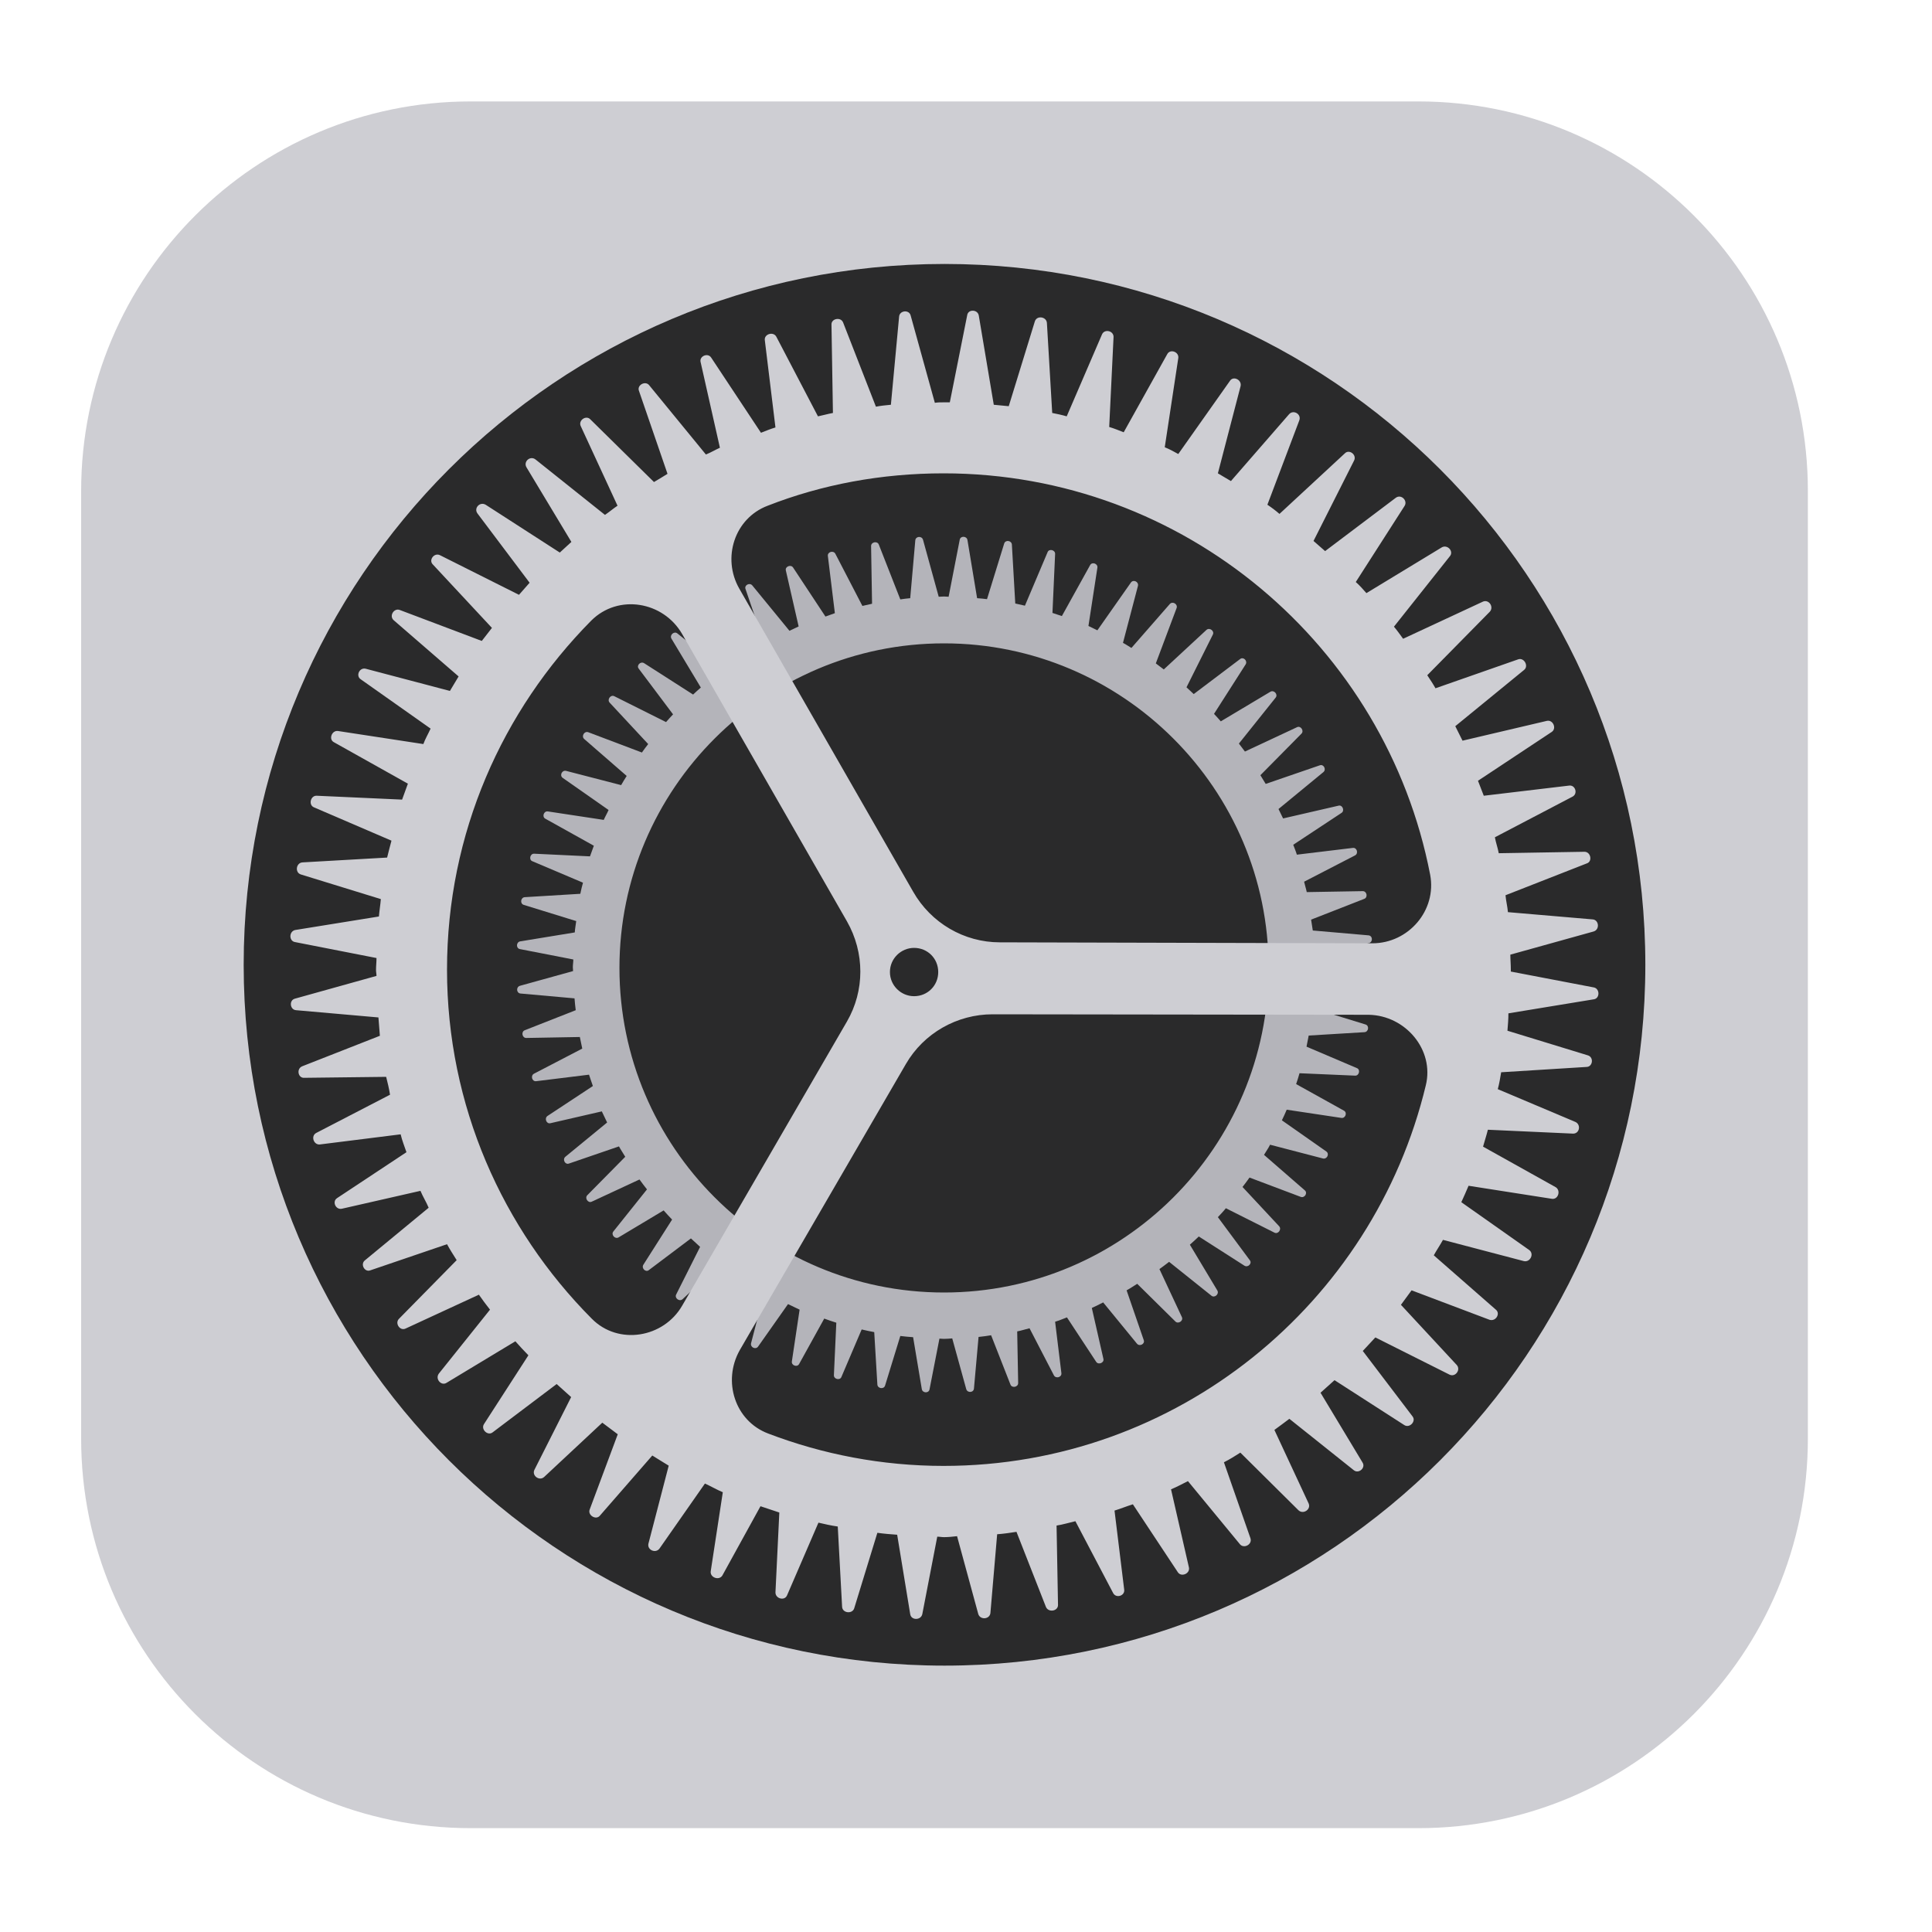
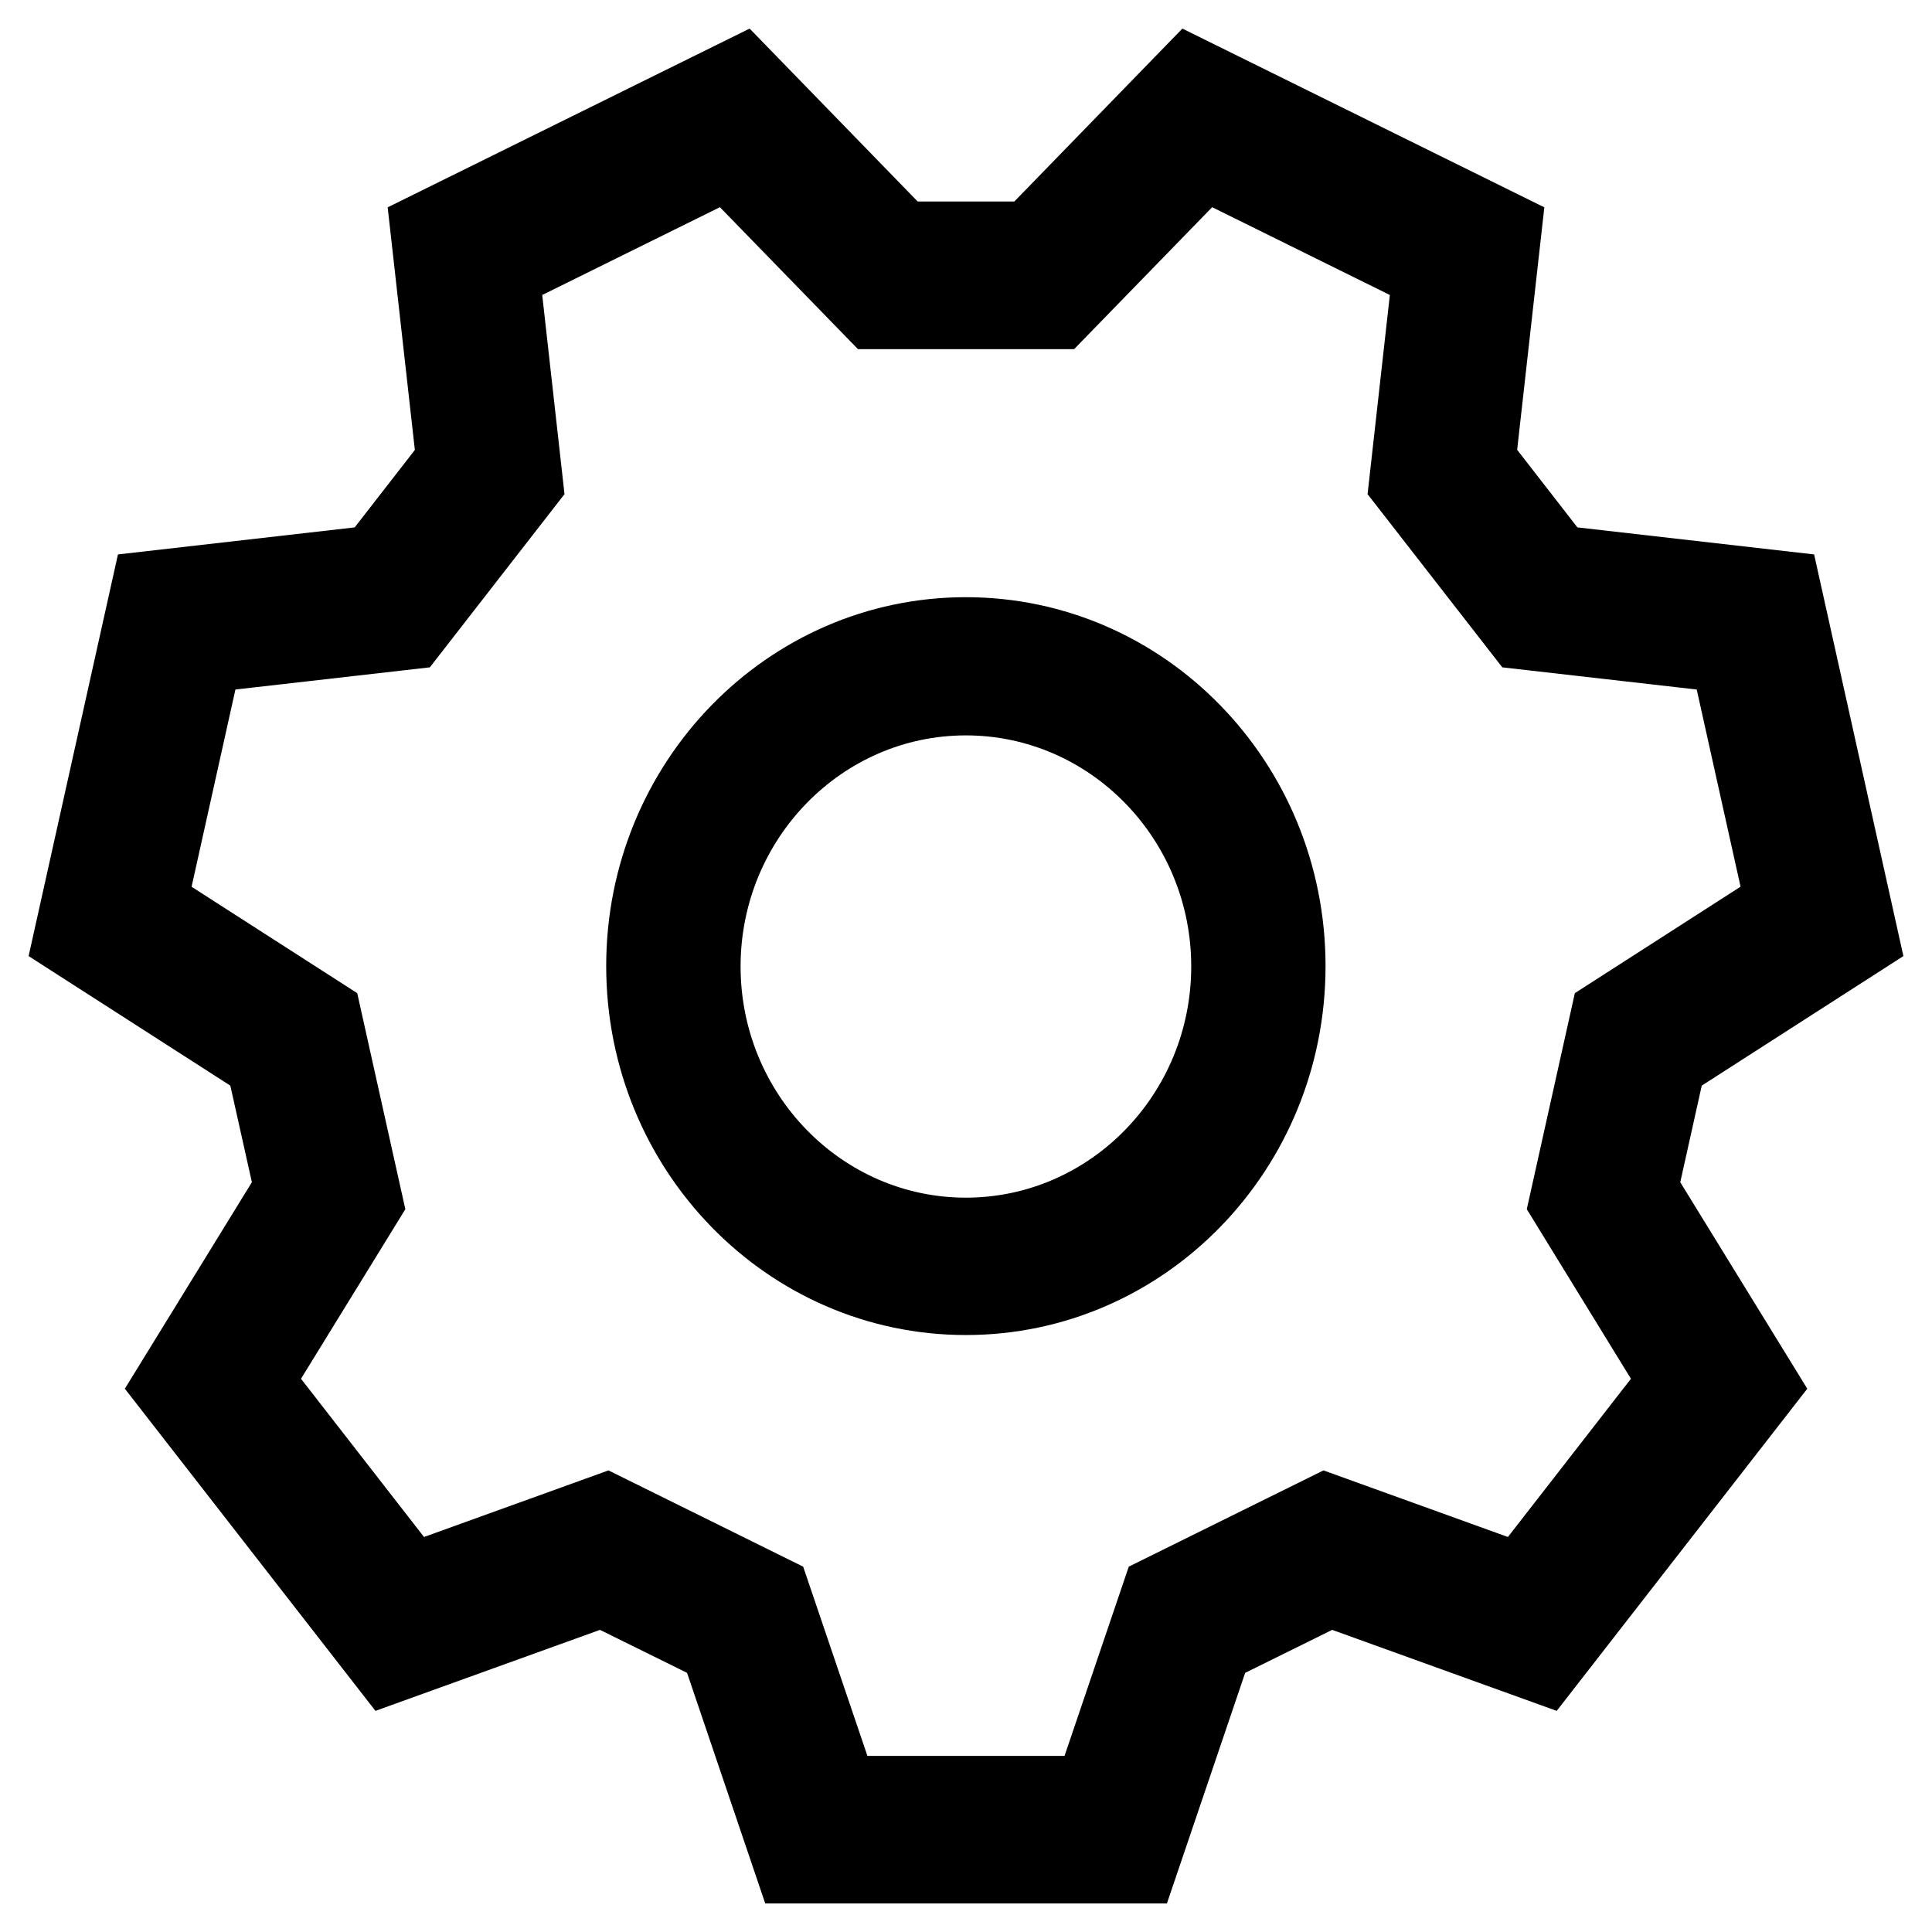
- <svg xmlns="http://www.w3.org/2000/svg" t="1781919284876" class="icon" viewBox="0 0 1024 1024" version="1.1" p-id="1884" width="200" height="200">
-   <path d="M751.744 968.96H249.472c-114.048 0-206.464-92.416-206.464-206.464V260.224C43.008 146.176 135.424 53.76 249.472 53.76h502.272c114.048 0 206.464 92.416 206.464 206.464v502.272c0 114.048-92.416 206.464-206.464 206.464z" fill="#CECED3" p-id="1885" />
-   <path d="M500.608 511.36m-371.456 0a371.456 371.456 0 1 0 742.912 0 371.456 371.456 0 1 0-742.912 0Z" fill="#2A2A2B" p-id="1886" />
-   <path d="M725.76 519.296l-28.8-5.632v-0.64c0-1.792-0.256-3.456-0.256-5.248l28.928-7.936c2.176-0.64 1.92-3.968-0.384-4.096l-29.44-2.56c-0.256-1.92-0.64-3.84-0.896-5.76l28.16-11.008c2.048-0.768 1.408-4.096-0.768-4.096l-29.696 0.512c-0.384-1.92-1.024-3.712-1.408-5.504l27.008-13.952c1.92-1.024 1.024-4.224-1.152-3.968l-29.696 3.584c-0.512-1.792-1.28-3.456-1.92-5.248l25.6-16.896c1.792-1.152 0.512-4.352-1.536-3.84l-29.44 6.784c-0.768-1.664-1.664-3.328-2.432-4.992l23.808-19.584c1.664-1.408 0.128-4.352-1.92-3.584l-28.672 9.856c-0.896-1.536-1.92-3.072-2.816-4.608l21.76-22.016c1.536-1.536-0.384-4.352-2.304-3.456l-27.648 12.928c-1.024-1.408-2.176-2.816-3.2-4.224l19.456-24.32c1.408-1.664-0.768-4.224-2.688-3.2l-26.368 15.744c-1.152-1.28-2.304-2.688-3.584-3.968l16.768-26.24c1.152-1.92-1.28-4.224-2.944-2.816l-24.576 18.56c-1.28-1.152-2.56-2.432-3.84-3.584l13.952-27.904c1.024-1.92-1.664-3.968-3.328-2.56l-22.656 20.992c-1.408-1.024-2.816-2.176-4.224-3.2l11.008-29.312c0.768-2.048-2.048-3.84-3.584-2.176l-20.352 23.296c-1.536-0.896-2.944-1.92-4.48-2.688l7.936-30.208c0.512-2.176-2.432-3.584-3.712-1.792L581.632 334.08c-1.536-0.768-3.072-1.536-4.736-2.304l4.736-30.848c0.384-2.176-2.816-3.328-3.84-1.408l-14.976 27.008c-1.664-0.512-3.328-1.152-4.992-1.664l1.408-31.232c0.128-2.176-3.2-2.944-3.968-1.024l-12.032 28.416c-1.664-0.384-3.456-0.768-5.12-1.152l-1.792-31.232c-0.128-2.176-3.456-2.688-4.096-0.512l-9.088 29.44c-1.792-0.256-3.456-0.384-5.248-0.512l-5.12-30.848c-0.384-2.176-3.712-2.304-4.096-0.128l-5.888 30.208c-0.768 0-1.536-0.128-2.432-0.128-1.024 0-1.92 0.128-2.816 0.128l-8.32-30.208c-0.64-2.176-3.968-1.92-4.096 0.384l-2.688 30.592c-1.792 0.128-3.456 0.384-5.248 0.64l-11.392-29.056c-0.768-2.048-4.096-1.408-4.096 0.768l0.512 30.592c-1.792 0.384-3.456 0.768-5.12 1.152l-14.336-27.648c-1.024-1.92-4.224-1.024-3.968 1.152l3.712 30.336c-1.664 0.512-3.328 1.28-4.992 1.792L420.352 300.8c-1.152-1.792-4.352-0.512-3.84 1.536l6.784 29.696c-1.664 0.768-3.2 1.536-4.864 2.304l-19.712-24.064c-1.408-1.664-4.352-0.128-3.584 1.92l9.856 28.8c-1.536 0.896-3.072 1.92-4.608 2.816l-22.144-21.76c-1.536-1.536-4.352 0.384-3.456 2.304l12.8 27.52c-1.536 1.024-2.944 2.176-4.352 3.2l-24.192-19.328c-1.664-1.408-4.224 0.768-3.2 2.688l15.616 25.984c-1.408 1.152-2.688 2.432-4.096 3.712l-25.984-16.64c-1.92-1.152-4.224 1.28-2.816 2.944l18.176 24.192c-1.28 1.408-2.56 2.688-3.712 4.096l-27.392-13.696c-1.92-1.024-3.968 1.664-2.56 3.328l20.48 22.016c-1.152 1.536-2.304 2.944-3.328 4.48l-28.416-10.752c-2.048-0.768-3.84 2.048-2.176 3.584l22.528 19.584c-1.024 1.664-2.048 3.2-2.944 4.864l-29.184-7.552c-2.176-0.512-3.584 2.432-1.792 3.712l24.32 17.024c-0.768 1.792-1.792 3.456-2.56 5.248l-29.568-4.48c-2.176-0.384-3.328 2.816-1.408 3.84l25.728 14.336c-0.64 1.92-1.408 3.712-2.048 5.632l-29.568-1.408c-2.176-0.128-2.944 3.2-1.024 3.968l26.88 11.392c-0.512 1.92-1.024 3.84-1.408 5.888l-29.44 1.792c-2.176 0.128-2.688 3.456-0.512 4.096l27.776 8.576c-0.256 2.048-0.64 3.968-0.768 6.016l-28.928 4.736c-2.176 0.384-2.304 3.712-0.128 4.096l28.288 5.504c0 1.408-0.256 2.688-0.256 4.096 0 0.768 0.128 1.408 0.128 2.048l-28.16 7.808c-2.176 0.64-1.92 3.968 0.384 4.096l28.544 2.56c0.128 2.048 0.384 4.224 0.64 6.272l-27.008 10.624c-2.048 0.768-1.408 4.096 0.768 4.096l28.416-0.512c0.384 2.048 0.896 4.096 1.28 6.144l-25.6 13.312c-1.92 1.024-1.024 4.224 1.152 3.968l28.032-3.456c0.64 2.048 1.408 4.096 2.048 6.016l-24.064 15.872c-1.792 1.28-0.512 4.352 1.536 3.84l27.264-6.272c0.896 2.048 1.92 3.84 2.816 5.888L299.648 613.12c-1.664 1.408-0.128 4.352 1.92 3.584l26.496-9.088c1.024 1.92 2.304 3.712 3.328 5.504l-20.096 20.352c-1.536 1.536 0.384 4.352 2.304 3.456l25.344-11.776c1.28 1.792 2.56 3.456 3.968 5.248L325.12 652.672c-1.408 1.664 0.768 4.224 2.688 3.2l23.936-14.336c1.408 1.664 2.944 3.2 4.48 4.864l-15.232 23.936c-1.152 1.92 1.28 4.224 2.944 2.816l22.272-16.768c1.664 1.536 3.2 2.944 4.864 4.48L358.4 686.08c-1.024 1.92 1.664 3.968 3.328 2.56l20.352-18.944c1.792 1.28 3.584 2.688 5.376 3.968L377.6 700.16c-0.768 2.048 2.048 3.84 3.584 2.176l18.176-20.864c1.92 1.152 3.84 2.432 5.76 3.456l-7.04 27.008c-0.512 2.176 2.432 3.584 3.712 1.792l15.872-22.528c2.048 0.896 4.096 2.048 6.144 2.944l-4.096 27.392c-0.384 2.176 2.816 3.328 3.84 1.408l13.312-24.064c2.176 0.768 4.224 1.536 6.4 2.176l-1.28 27.776c-0.128 2.176 3.2 2.944 3.968 1.024l10.752-25.216c2.176 0.512 4.48 1.024 6.656 1.408l1.664 27.776c0.128 2.176 3.456 2.688 4.096 0.512l8.064-26.24c2.304 0.256 4.48 0.512 6.784 0.64l4.608 27.52c0.384 2.176 3.712 2.304 4.096 0.128l5.248-26.88c0.768 0 1.536 0.128 2.304 0.128 1.536 0 2.944-0.128 4.48-0.256l7.424 26.88c0.64 2.176 3.968 1.92 4.096-0.384l2.432-27.264c2.304-0.256 4.48-0.512 6.656-0.896l10.24 26.112c0.768 2.048 4.096 1.408 4.096-0.768l-0.512-27.392c2.176-0.384 4.352-1.152 6.528-1.664l12.928 24.96c1.024 1.92 4.224 1.024 3.968-1.152l-3.328-27.264c2.176-0.64 4.224-1.536 6.272-2.304l15.488 23.552c1.152 1.792 4.352 0.512 3.84-1.536l-6.144-27.008c2.048-0.896 3.968-1.92 6.016-2.944l17.92 21.888c1.408 1.664 4.352 0.128 3.584-1.92l-9.088-26.368c1.92-1.024 3.712-2.304 5.632-3.456l20.224 19.968c1.536 1.536 4.352-0.384 3.456-2.304l-11.904-25.472c1.792-1.28 3.456-2.56 5.12-3.84l22.4 17.92c1.664 1.408 4.224-0.768 3.2-2.688l-14.592-24.32c1.536-1.408 3.2-2.816 4.736-4.352l24.192 15.488c1.92 1.152 4.224-1.28 2.816-2.944L645.504 645.12c1.408-1.536 2.944-3.072 4.224-4.736l25.728 12.928c1.92 1.024 3.968-1.664 2.56-3.328l-19.456-20.864c1.28-1.664 2.56-3.328 3.712-4.992l27.136 10.24c2.048 0.768 3.84-2.048 2.176-3.456l-21.632-18.816c1.024-1.792 2.304-3.456 3.2-5.376l28.032 7.296c2.176 0.512 3.584-2.432 1.792-3.712l-23.552-16.512c0.896-1.92 1.792-3.712 2.56-5.632l28.928 4.352c2.176 0.384 3.328-2.816 1.408-3.84l-25.344-14.08c0.64-1.92 1.28-3.84 1.792-5.76l29.44 1.28c2.176 0.128 2.944-3.2 1.024-3.968l-26.752-11.392c0.384-1.92 0.768-3.968 1.152-5.888l29.568-1.792c2.176-0.128 2.688-3.456 0.512-4.096l-27.904-8.576c0.256-1.92 0.256-3.968 0.384-5.888l29.44-4.864c2.176-0.512 2.176-3.968 0.128-4.352z m-53.376-6.272c0 94.848-77.184 172.032-172.032 172.032-94.848 0-172.032-77.184-172.032-172.032s77.184-172.032 172.032-172.032c94.72 0 172.032 77.184 172.032 172.032z" fill="#B4B4BA" p-id="1887" />
-   <path d="M844.928 523.392l-44.16-8.448v-1.024c0-2.816-0.256-5.376-0.256-7.936l44.16-12.288c3.328-1.024 2.816-6.144-0.512-6.4l-44.928-3.84c-0.256-3.072-1.024-5.888-1.28-8.96l43.136-16.896c3.072-1.024 2.048-6.144-1.28-6.144l-45.44 0.768c-0.512-2.816-1.536-5.632-2.048-8.448l41.088-21.504c3.072-1.536 1.536-6.4-1.792-5.888l-45.184 5.376c-1.024-2.56-2.048-5.376-3.072-7.936l39.04-25.856c2.816-1.792 0.768-6.656-2.56-5.888l-44.672 10.496-3.84-7.68 36.48-29.824c2.56-2.048 0-6.656-3.072-5.632l-43.904 15.36c-1.28-2.304-2.816-4.608-4.352-6.912l33.152-33.664c2.304-2.56-0.512-6.656-3.584-5.376L743.68 338.56c-1.536-2.048-3.072-4.352-4.864-6.4l29.568-37.248c2.304-2.56-1.024-6.4-4.096-4.864l-40.064 24.32c-1.792-2.048-3.584-4.096-5.632-5.888l25.856-40.32c1.792-2.816-1.792-6.4-4.608-4.352l-37.504 28.288-6.144-5.376 21.504-42.624c1.536-3.072-2.56-6.144-4.864-3.84l-34.688 32.128c-2.048-1.792-4.096-3.328-6.4-4.864l16.896-44.672c1.28-3.328-3.072-5.888-5.376-3.328l-30.848 35.456c-2.304-1.28-4.608-2.816-6.912-4.096l12.032-46.208c0.768-3.328-3.84-5.632-5.632-2.816L624.512 240.64c-2.304-1.28-4.608-2.56-7.168-3.584l7.168-47.232c0.512-3.328-4.352-5.12-5.888-2.048l-23.04 41.344c-2.56-1.024-5.12-2.048-7.68-2.816l2.304-47.744c0-3.328-4.864-4.352-6.144-1.28l-18.688 43.392c-2.56-0.768-5.12-1.28-7.68-1.792l-2.816-47.744c-0.256-3.328-5.376-4.096-6.4-0.768l-13.824 44.928c-2.56-0.256-5.376-0.512-7.936-0.768l-7.936-47.232c-0.512-3.328-5.632-3.584-6.144-0.256l-9.216 46.208h-3.584c-1.536 0-2.816 0-4.352 0.256l-12.8-46.208c-0.768-3.328-5.888-2.816-6.144 0.512l-4.352 46.72c-2.56 0.256-5.376 0.512-7.936 1.024l-17.408-44.672c-1.28-3.072-6.4-2.048-6.144 1.28l0.768 46.72c-2.816 0.512-5.376 1.28-7.936 1.792l-22.016-42.112c-1.536-3.072-6.656-1.536-6.144 1.792l5.632 46.208c-2.56 0.768-5.12 1.792-7.68 2.816l-26.368-39.808c-1.792-2.816-6.4-0.768-5.632 2.304l10.24 45.44c-2.304 1.024-4.864 2.56-7.424 3.584l-30.08-36.736c-2.048-2.56-6.656 0-5.376 3.072l15.104 43.904c-2.56 1.536-4.864 3.072-7.168 4.352l-33.664-33.152c-2.304-2.56-6.656 0.512-5.12 3.584l19.456 42.112c-2.304 1.536-4.352 3.328-6.656 4.864l-36.736-29.312c-2.816-2.304-6.656 1.024-4.864 4.096l23.808 39.552c-2.048 1.792-4.096 3.84-6.144 5.632L257.408 267.52c-3.072-1.792-6.4 1.792-4.352 4.608l27.648 36.736c-1.792 2.048-3.84 4.352-5.632 6.4l-41.856-20.992c-3.072-1.536-6.144 2.56-3.84 4.864l31.36 33.664-5.376 6.912-43.392-16.384c-3.072-1.28-5.888 3.072-3.328 5.376l34.432 29.824-4.608 7.68-44.672-11.776c-3.328-0.768-5.376 3.84-2.56 5.632l36.992 26.112c-1.28 2.816-2.816 5.376-3.84 8.192l-45.184-6.912c-3.328-0.512-5.12 4.352-2.304 5.888l39.296 22.016-3.072 8.448-45.184-2.048c-3.328-0.256-4.608 4.864-1.536 6.144l41.088 17.664c-0.768 2.816-1.536 5.888-2.304 8.96l-44.928 2.56c-3.328 0.256-4.096 5.376-0.768 6.4l42.368 13.056c-0.256 3.072-0.768 6.144-1.024 9.216l-44.416 7.168c-3.328 0.768-3.328 5.888 0 6.4l43.136 8.448c0 2.304-0.256 4.096-0.256 6.4 0 1.024 0.256 2.048 0.256 3.072l-43.136 12.032c-3.328 0.768-2.816 5.888 0.512 6.144l43.648 3.84c0.256 3.328 0.512 6.4 0.768 9.728l-41.088 16.128c-3.328 1.28-2.304 6.4 1.024 6.144l43.392-0.512c0.768 3.072 1.536 6.144 2.048 9.472L167.68 600.448c-3.072 1.536-1.536 6.4 1.792 6.144l42.88-5.376c0.768 3.328 2.048 6.4 3.072 9.472l-36.736 24.32c-2.816 1.792-0.768 6.4 2.56 5.632l41.6-9.472c1.28 3.072 3.072 5.888 4.352 8.96l-33.664 27.776c-2.816 2.048-0.256 6.656 2.816 5.376l40.576-13.824c1.536 2.816 3.328 5.632 5.12 8.448l-30.592 31.104c-2.304 2.304 0.512 6.656 3.584 5.12l38.784-17.92c1.792 2.56 3.84 5.376 5.888 7.936l-27.136 33.92c-2.048 2.816 1.28 6.656 4.096 4.864l36.48-22.016c2.304 2.56 4.608 5.12 6.912 7.424l-23.552 36.48c-1.792 2.816 2.048 6.4 4.608 4.352l33.92-25.6 7.68 6.912-19.456 38.528c-1.536 3.072 2.56 6.144 5.12 3.84l30.848-28.8c2.816 2.048 5.376 4.096 8.192 6.144L312.576 800c-1.28 3.072 3.328 5.888 5.376 3.328l27.776-31.872c2.816 1.792 5.888 3.584 8.704 5.376l-10.752 41.344c-0.768 3.328 3.84 5.376 5.888 2.56l24.064-34.432c3.328 1.536 6.4 3.328 9.472 4.608l-6.4 41.856c-0.512 3.328 4.352 5.12 6.144 2.304l20.224-36.736c3.328 1.024 6.656 2.304 9.984 3.328l-2.048 42.368c0 3.328 4.864 4.608 6.144 1.536l16.64-38.528c3.328 0.768 6.656 1.536 10.24 2.048l2.304 42.624c0.256 3.328 5.376 3.84 6.4 0.768l12.288-40.064c3.584 0.512 6.912 0.768 10.496 1.024l6.912 42.112c0.512 3.328 5.632 3.328 6.4 0l7.936-41.088c1.28 0 2.304 0.256 3.584 0.256 2.304 0 4.608-0.256 6.912-0.512l11.264 41.344c1.024 3.072 5.888 2.816 6.4-0.512l3.584-41.856c3.584-0.256 6.912-0.768 10.24-1.28l15.616 39.808c1.28 3.072 6.4 2.304 6.4-1.024l-0.768-42.112c3.328-0.512 6.656-1.536 9.984-2.304l19.968 38.016c1.536 3.072 6.4 1.536 5.888-1.792l-5.12-41.856c3.328-1.024 6.4-2.304 9.728-3.328l23.808 35.968c1.792 2.816 6.656 0.768 5.888-2.56l-9.472-41.344c3.072-1.28 5.888-2.816 8.96-4.352l27.52 33.408c2.048 2.56 6.656 0.256 5.632-3.072l-14.08-40.32c3.072-1.536 5.888-3.328 8.704-5.12l30.848 30.592c2.56 2.304 6.656-0.512 5.376-3.584l-18.176-39.04c2.56-1.792 5.12-3.84 7.936-5.888l34.176 27.264c2.56 2.048 6.4-1.28 4.608-4.096l-22.272-36.992c2.56-2.304 4.864-4.352 7.424-6.656l36.992 23.808c2.816 1.792 6.4-2.048 4.352-4.608l-26.368-34.688c2.304-2.56 4.608-4.864 6.656-7.168l39.296 19.712c3.072 1.536 6.144-2.56 3.84-5.12l-29.568-31.872c1.792-2.56 3.84-5.12 5.632-7.68l41.344 15.616c3.328 1.024 5.888-3.328 3.328-5.376l-32.896-28.8c1.536-2.816 3.328-5.376 4.864-8.192l42.88 11.264c3.328 0.768 5.632-3.84 2.816-5.888l-35.968-25.344c1.28-2.816 2.56-5.632 3.84-8.704l44.16 6.912c3.328 0.512 4.864-4.352 2.048-6.144l-38.528-21.504c0.768-2.816 1.792-5.888 2.56-8.96l44.928 2.048c3.584 0.256 4.608-4.608 1.536-6.144L793.856 577.28c0.768-2.816 1.28-5.888 1.792-8.96l45.184-2.816c3.328 0 4.096-5.12 0.768-6.144l-42.624-13.056c0.256-3.072 0.512-6.144 0.512-9.216l45.184-7.424c3.328-0.384 3.328-5.504 0.256-6.272zM361.6 691.968C351.744 709.12 327.68 713.216 313.6 698.88c-47.232-47.488-76.672-112.896-76.672-184.96 0-72.32 29.312-137.344 76.416-184.96 14.336-14.336 38.272-10.24 48.256 7.168l87.296 152.192c9.472 16.64 9.472 36.736 0 53.12l-87.296 150.528z m394.112-116.736C727.936 690.944 623.872 776.96 500.096 776.96c-32.64 0-64.128-6.144-92.928-17.152-17.664-6.656-24.32-27.776-15.104-44.16l88.064-151.68c9.472-16.384 27.136-26.368 45.952-26.368l199.424 0.256c19.456 0.384 34.816 18.56 30.208 37.376z m-284.032-60.032c0-7.168 5.888-12.8 12.8-12.8 7.168 0 12.8 5.632 12.8 12.8s-5.632 12.8-12.8 12.8c-6.912 0-12.8-5.632-12.8-12.8z m255.744-15.232l-197.504-0.512c-18.944 0-36.48-10.24-45.952-26.88l-92.16-160.64c-9.216-16.128-2.56-37.248 15.104-43.904 28.8-11.264 60.288-17.152 93.184-17.152 127.744 0 234.496 91.648 257.92 212.736 3.584 18.944-11.52 36.352-30.592 36.352z" fill="#CECED3" p-id="1888" />
+ <svg xmlns="http://www.w3.org/2000/svg" t="1783997661268" class="icon" viewBox="0 0 1024 1024" version="1.1" p-id="2840" width="200" height="200">
+   <path d="M1008.84 506.747l-47.32-212.888-125.469-14.336-31.927-41.116 14.404-128.512L626.688 15.148l-89.076 91.654h-51.223L397.312 15.148 205.477 109.892l14.404 128.593-31.894 41.043-125.471 14.336-47.352 212.883 106.916 68.658 11.423 51.2L66.176 736.046l132.815 170.752 119.008-42.934 46.152 22.778 41.435 122.217H618.496l41.472-122.217 46.116-22.778 119.004 42.934 132.813-170.752-67.328-109.44 11.386-51.2 106.88-68.658z m-144.412 224.026l-65.196 83.866-97.766-35.295-103.194 51.013-34.048 100.312h-104.474l-34.057-100.312-103.187-51.012-97.77 35.293-65.201-83.866 55.304-89.871-25.501-114.509-87.795-56.394 23.235-104.538 103.04-11.753 71.382-91.799-11.813-105.553 94.182-46.537 73.18 75.247h114.546l73.176-75.247 94.18 46.538-11.812 105.551 71.411 91.8 103.046 11.753 23.233 104.498-87.826 56.431-25.472 114.508 55.196 89.874z m-352.497-414.246c-105.285 0-190.634 87.539-190.634 195.496 0 108.064 85.312 195.571 190.634 195.571s190.634-87.507 190.634-195.572c0-107.956-85.312-195.496-190.634-195.496z m0 318.258c-65.842 0-119.405-54.976-119.405-122.547 0-67.491 53.563-122.467 119.405-122.467 65.874 0 119.442 54.976 119.442 122.467 0 67.571-53.568 122.547-119.442 122.547z" p-id="2841" />
</svg>
